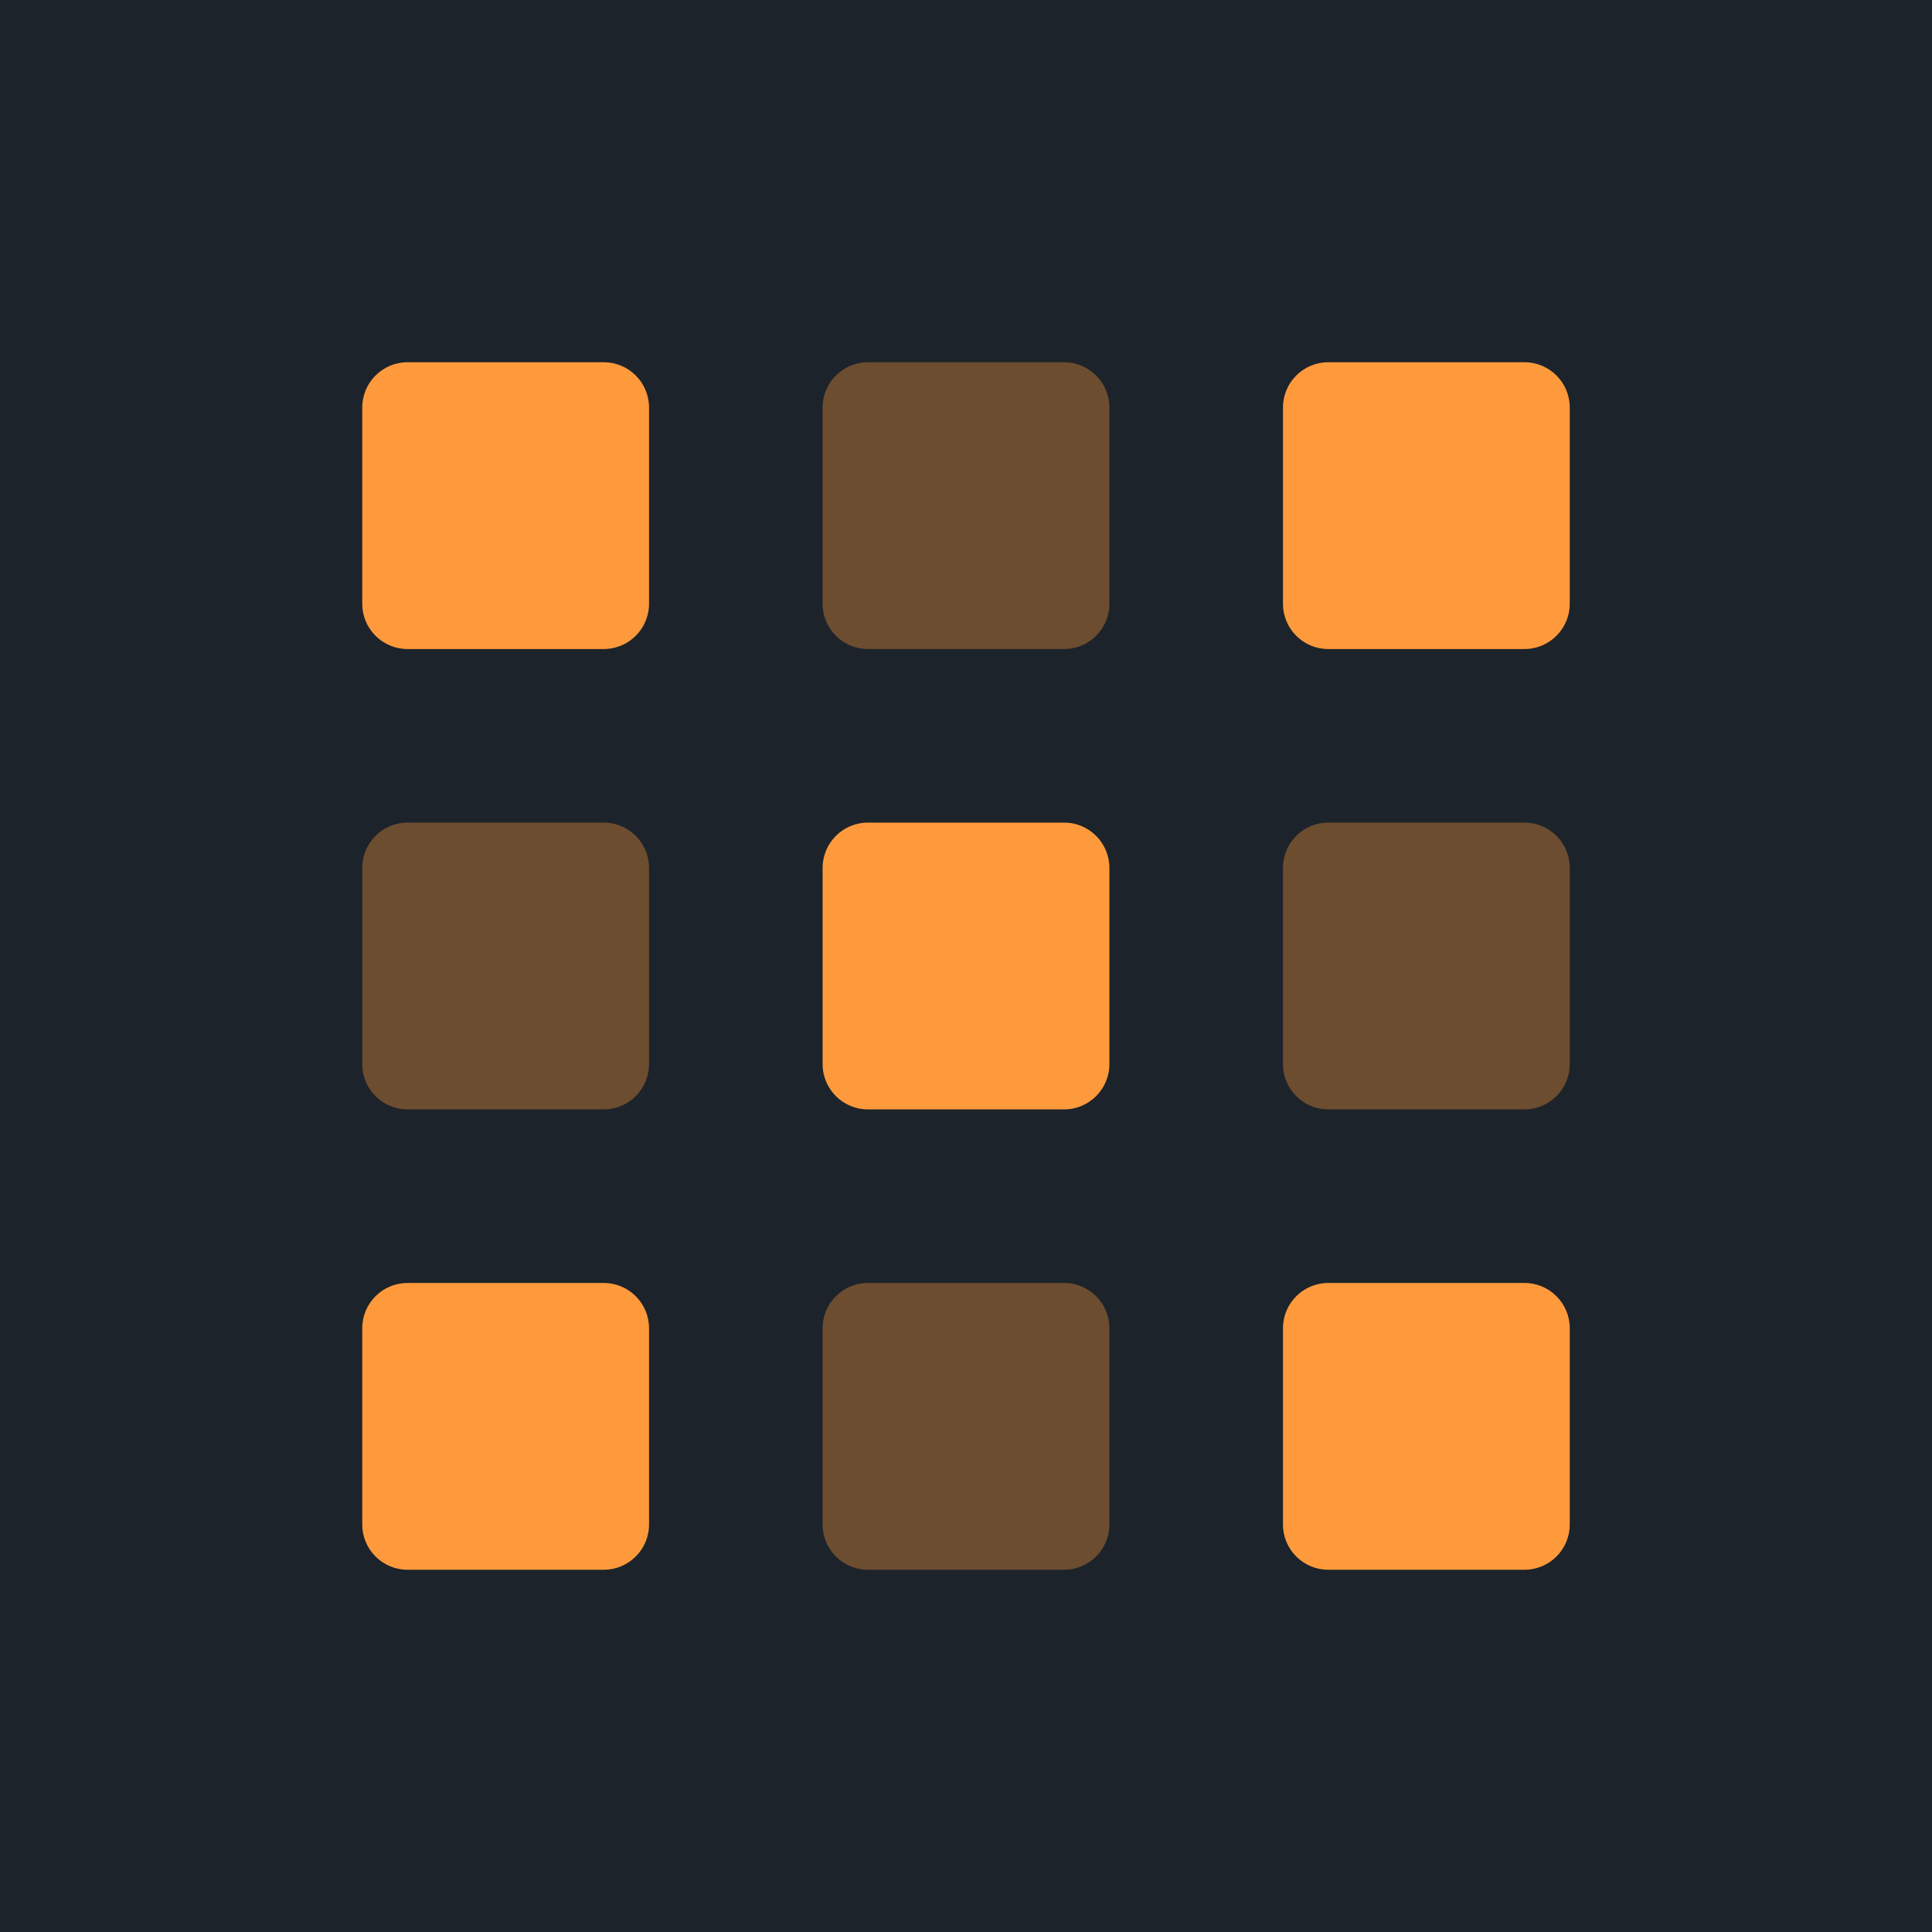
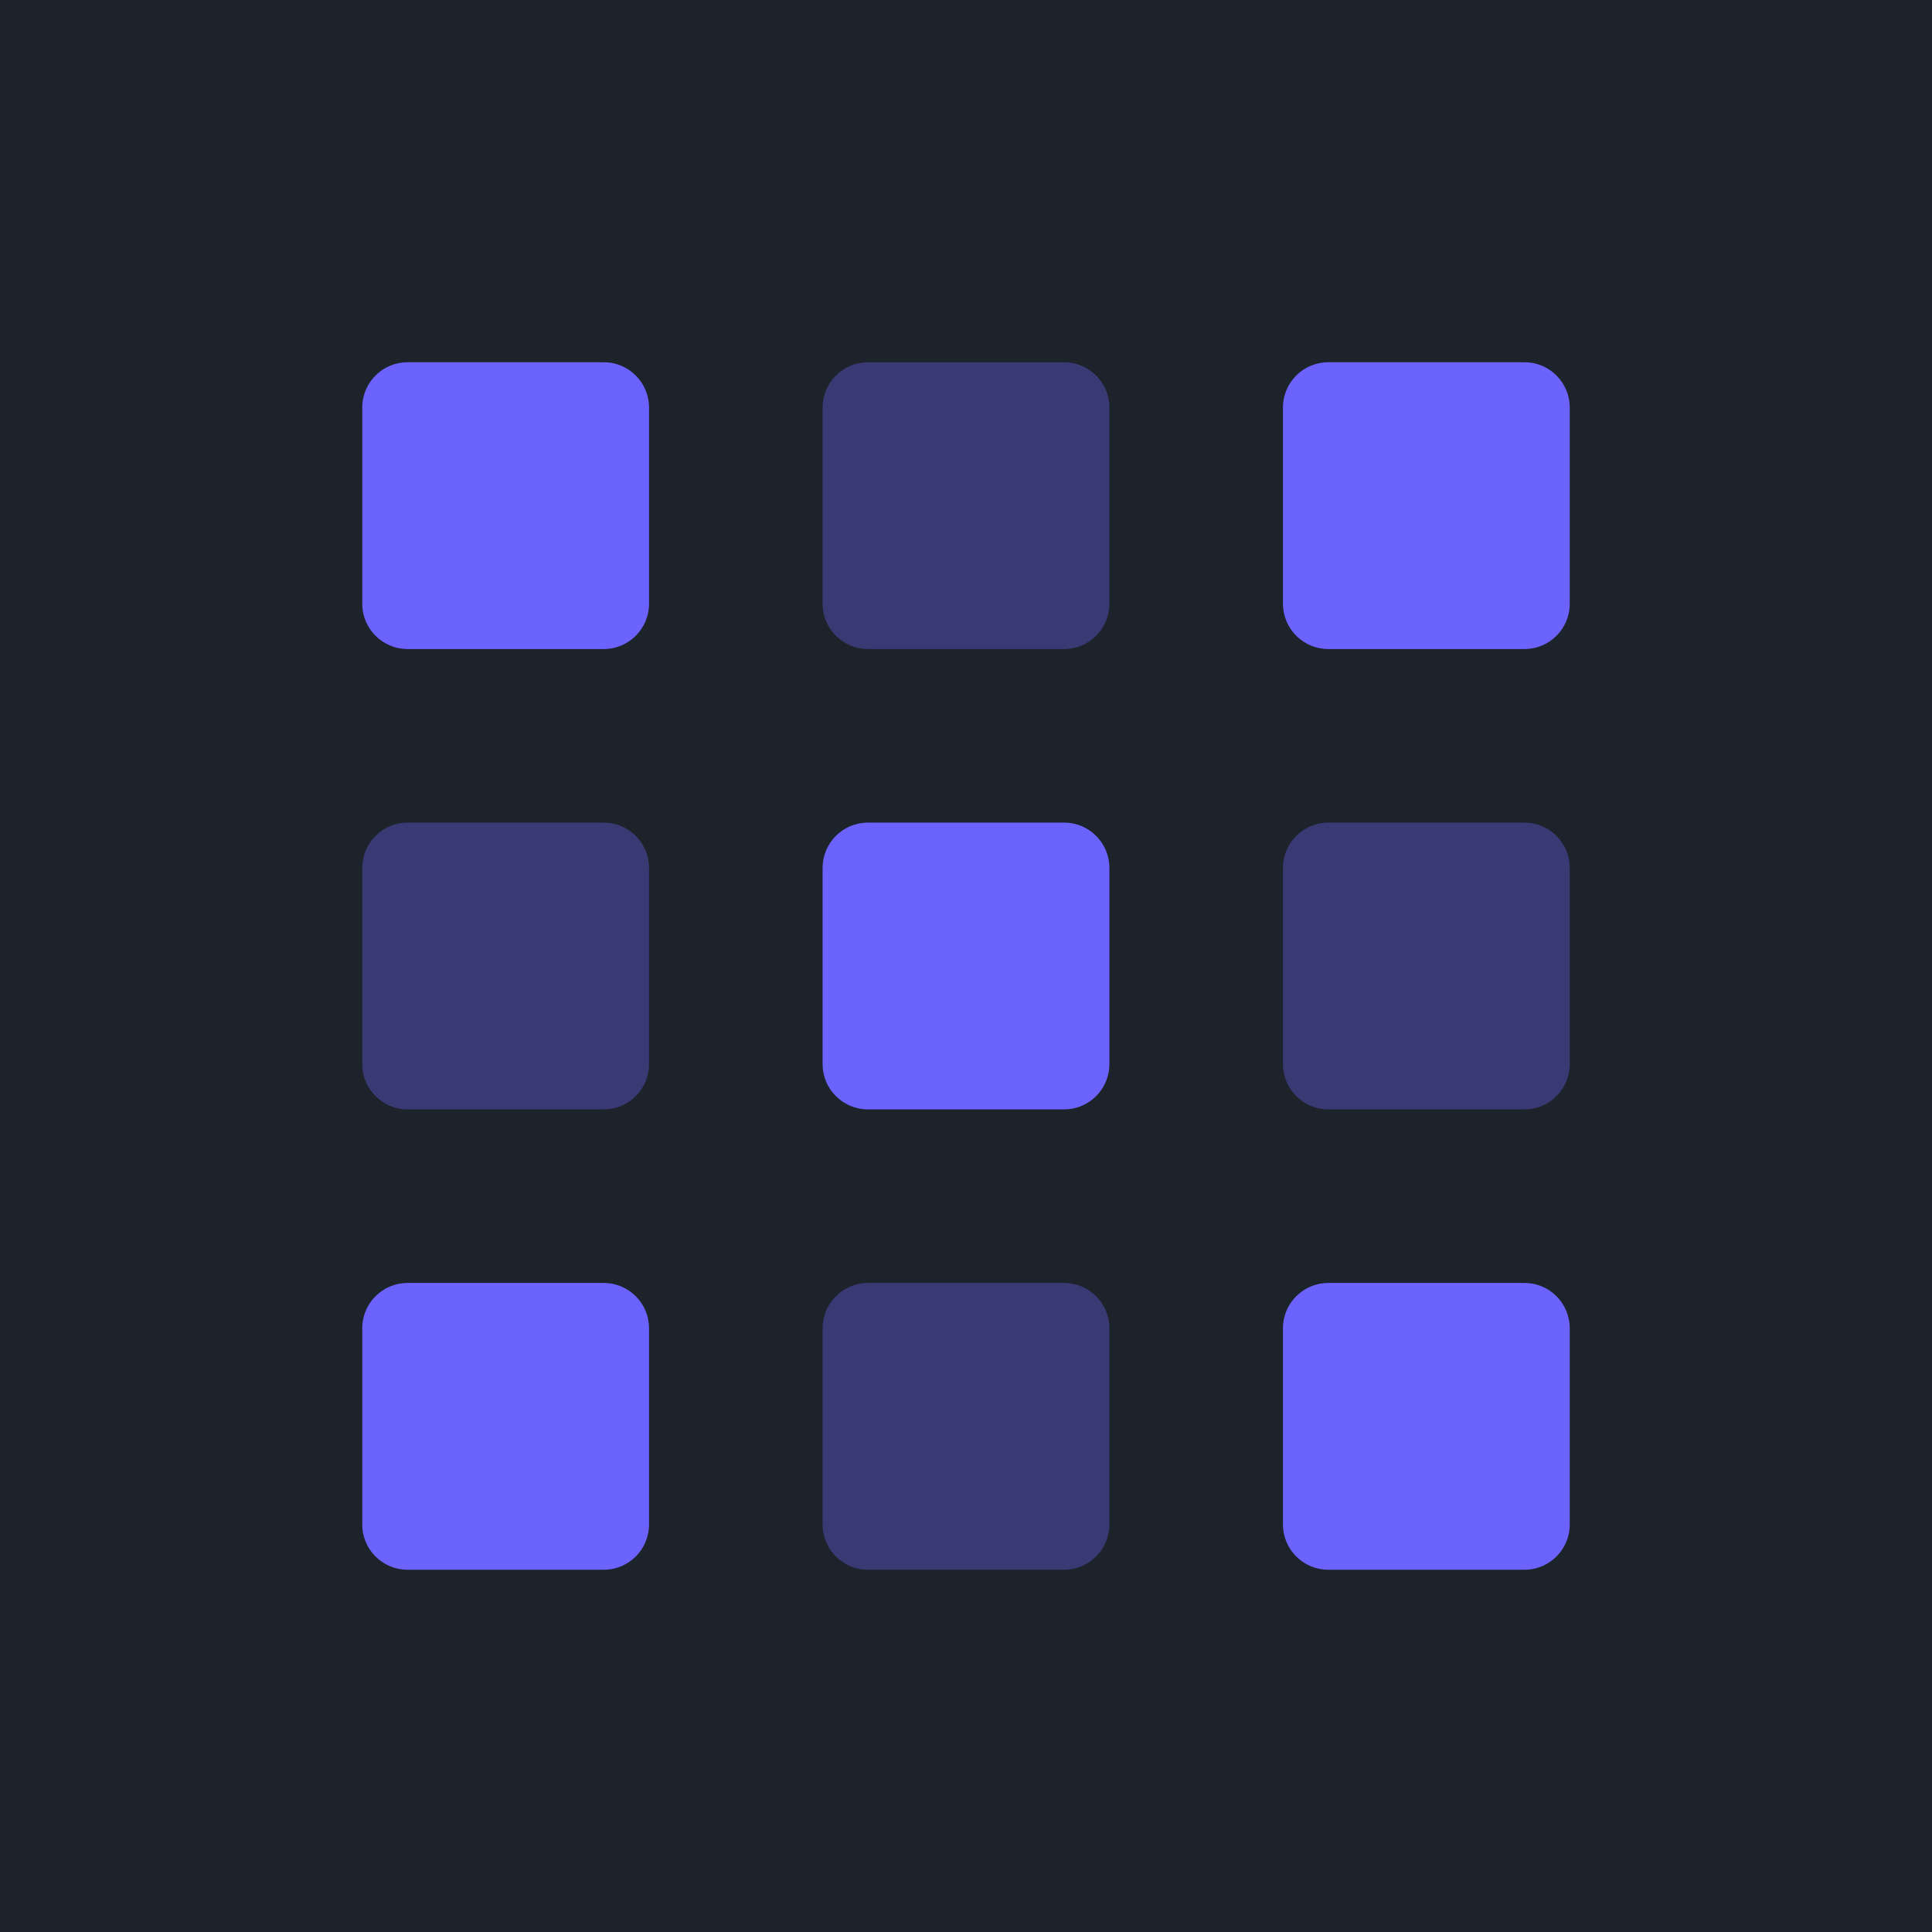
<svg xmlns="http://www.w3.org/2000/svg" viewBox="0 0 512 512">
  <rect width="512" height="512" fill="#1d232a" />
-   <g fill="#ff9a3c">
+   <g fill="#6c63ff">
    <rect x="96" y="96" width="76" height="76" rx="12" />
    <rect x="218" y="96" width="76" height="76" rx="12" opacity=".35" />
    <rect x="340" y="96" width="76" height="76" rx="12" />
    <rect x="96" y="218" width="76" height="76" rx="12" opacity=".35" />
    <rect x="218" y="218" width="76" height="76" rx="12" />
    <rect x="340" y="218" width="76" height="76" rx="12" opacity=".35" />
    <rect x="96" y="340" width="76" height="76" rx="12" />
    <rect x="218" y="340" width="76" height="76" rx="12" opacity=".35" />
    <rect x="340" y="340" width="76" height="76" rx="12" />
  </g>
</svg>
